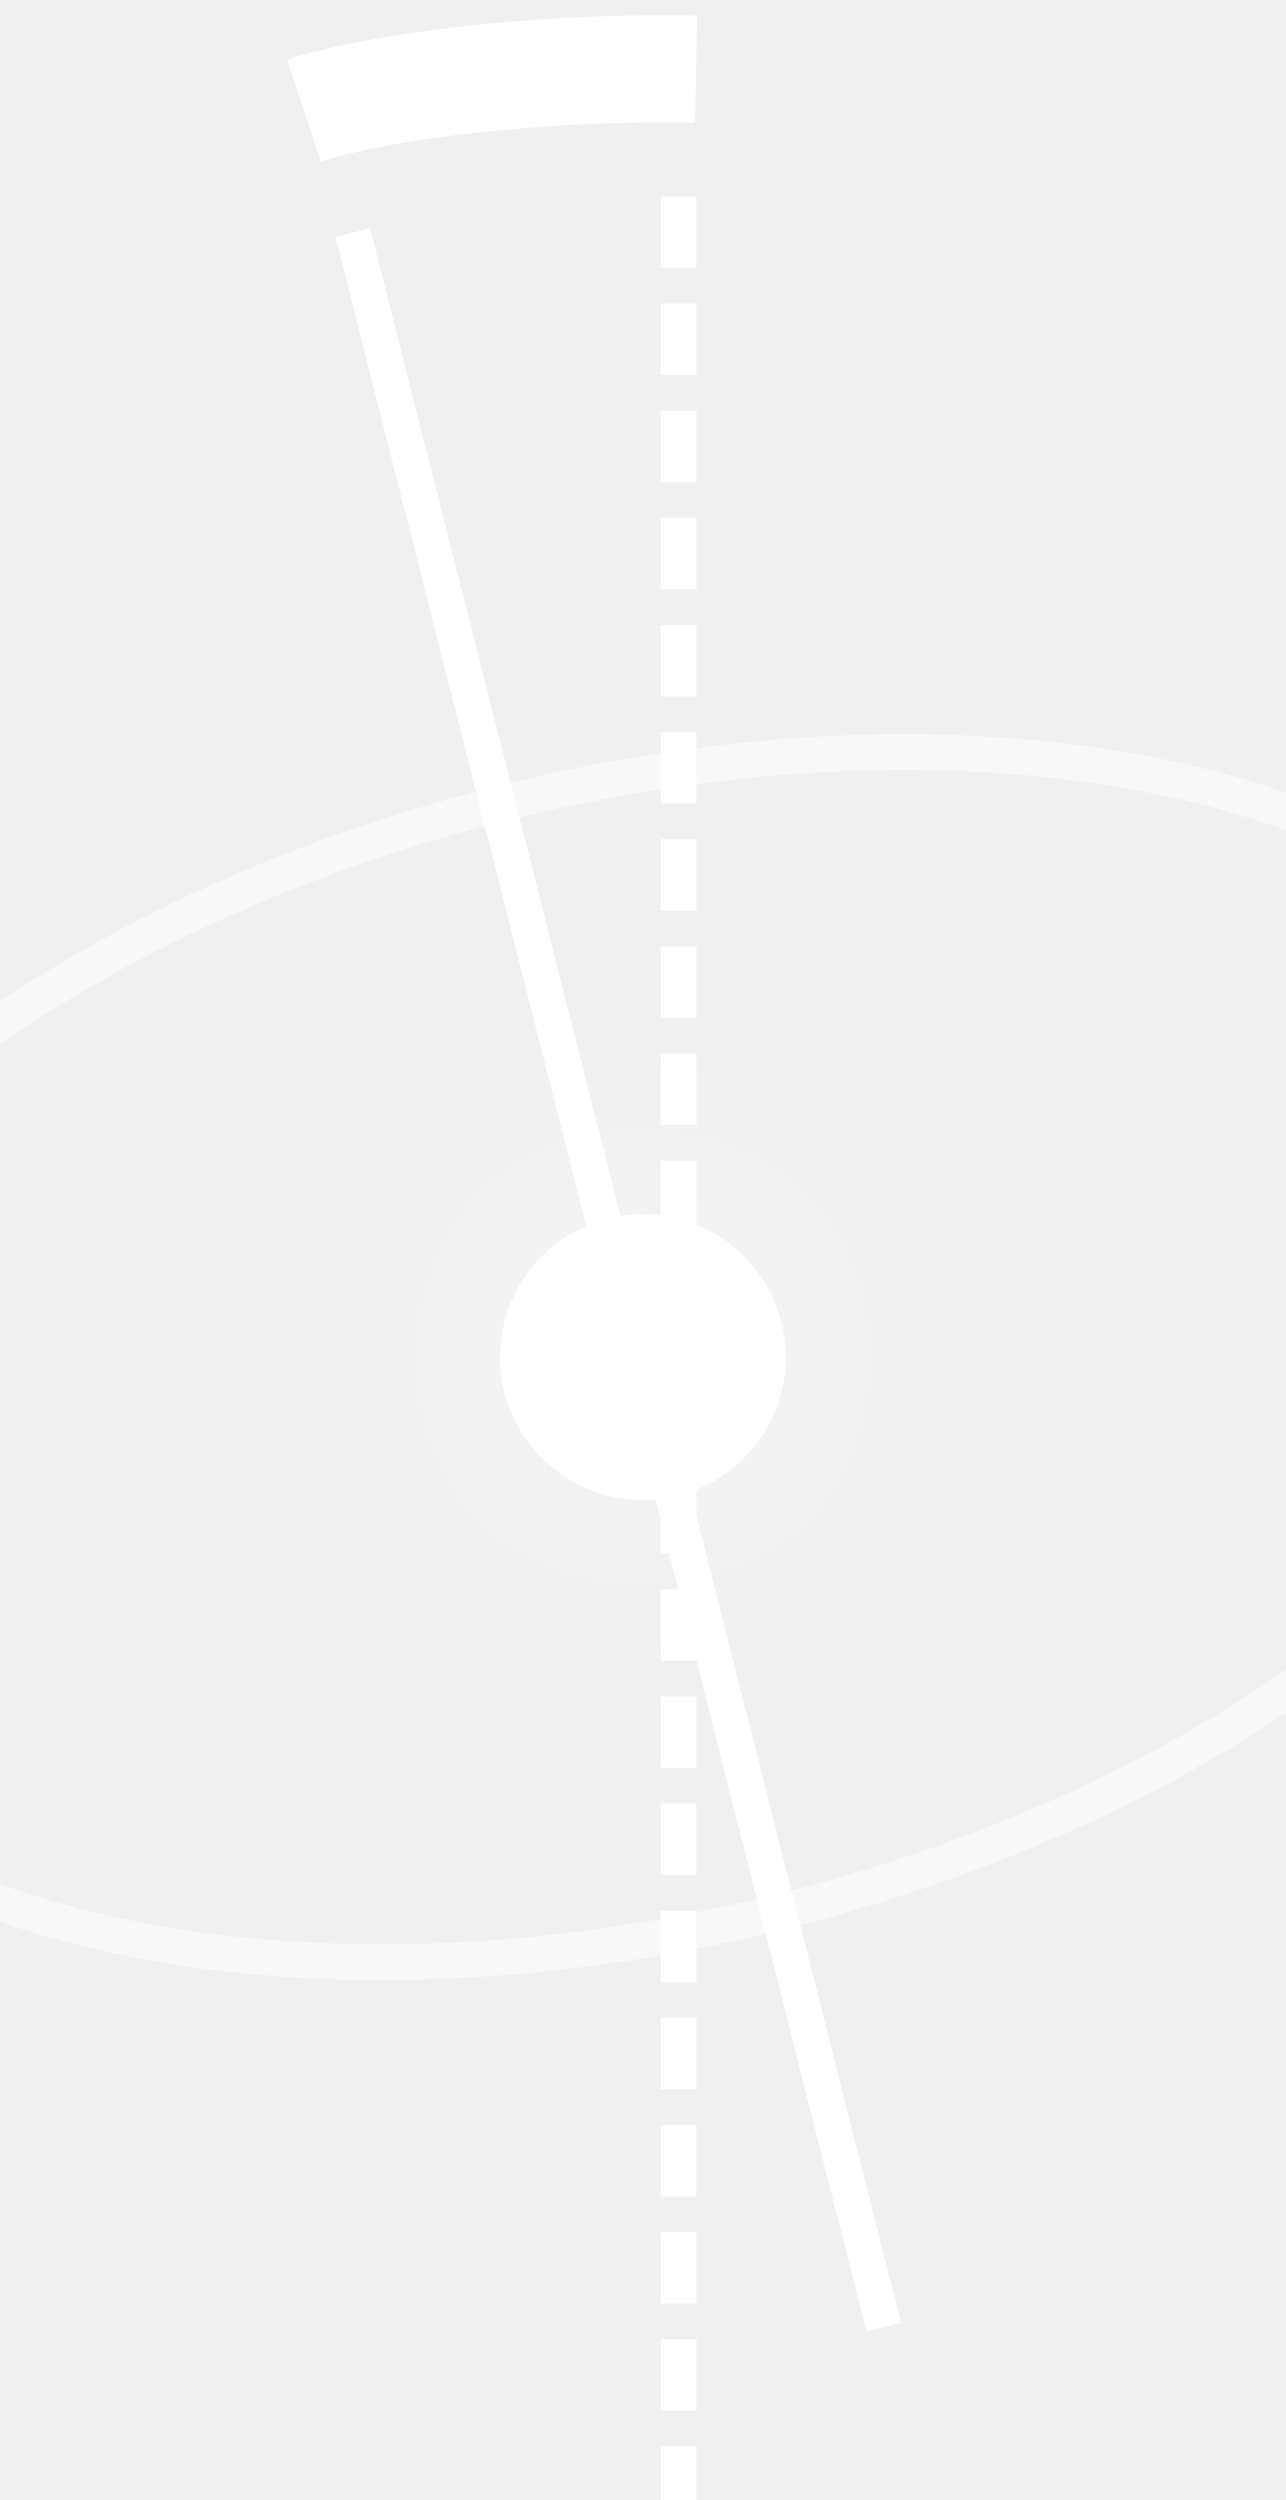
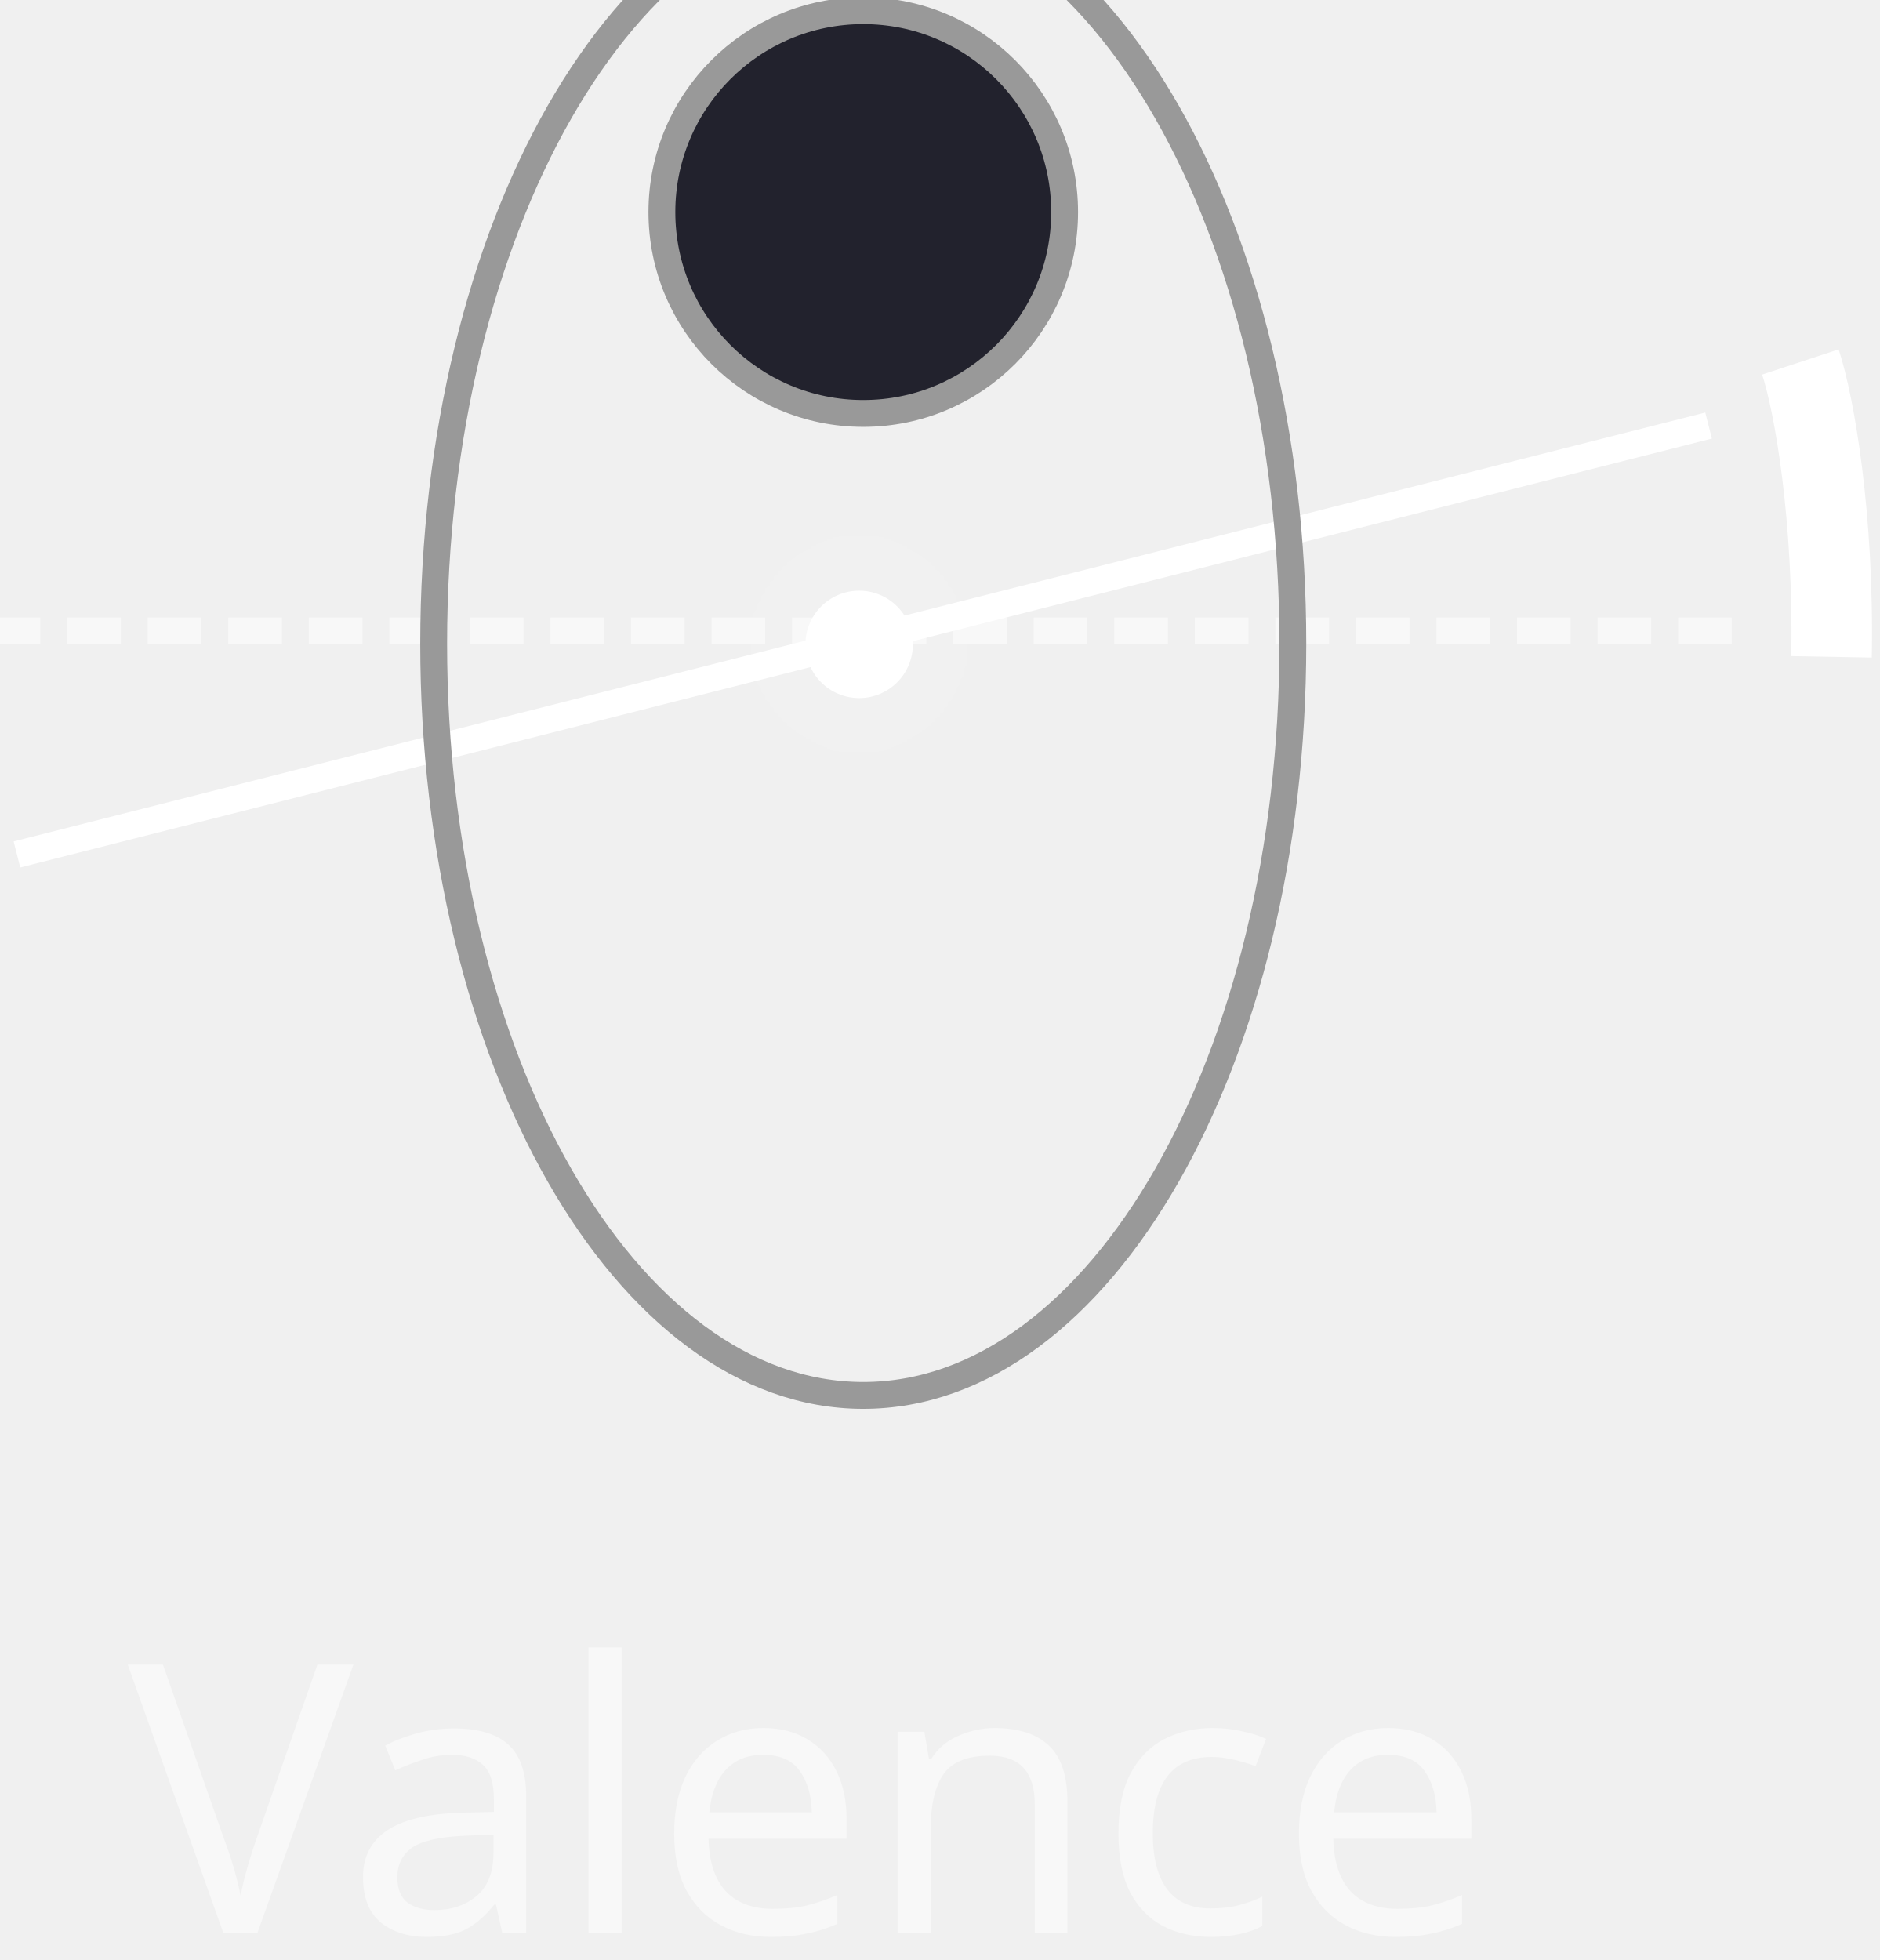
- <svg xmlns="http://www.w3.org/2000/svg" width="36px" height="70px" viewBox="0 0 36 70" version="1.1">
+ <svg xmlns="http://www.w3.org/2000/svg" width="70px" height="73px" viewBox="0 0 70 73" version="1.1">
  <defs>
    <filter x="-50%" y="-50%" width="200%" height="200%" filterUnits="objectBoundingBox" id="filter-1">
      <feOffset dx="0" dy="0" in="SourceAlpha" result="shadowOffsetOuter1" />
      <feGaussianBlur stdDeviation="4" in="shadowOffsetOuter1" result="shadowBlurOuter1" />
      <feColorMatrix values="0 0 0 0 1   0 0 0 0 1   0 0 0 0 1  0 0 0 0.7 0" in="shadowBlurOuter1" type="matrix" result="shadowMatrixOuter1" />
      <feMerge>
        <feMergeNode in="shadowMatrixOuter1" />
        <feMergeNode in="SourceGraphic" />
      </feMerge>
    </filter>
  </defs>
  <g id="Flow" stroke="none" stroke-width="1" fill="none" fill-rule="evenodd">
-     <g id="Icons" transform="translate(-299, -29)">
-       <g id="ic_overview_valence" transform="translate(285, 30)">
-         <g id="Key">
-           <circle id="Sun" fill="#FFFFFF" filter="url(#filter-1)" cx="32" cy="37" r="4" />
-           <g id="Planet" transform="translate(0, 14)" stroke="#FFFFFF" opacity="0.5">
-             <ellipse id="Oval-56" transform="translate(32, 23) rotate(-14) translate(-32, -23) " cx="32" cy="23" rx="28" ry="16" />
-           </g>
-           <g id="Amount-+-Angle-+-Reference-Line" transform="translate(22, 0)" stroke="#FFFFFF">
-             <path d="M11.5,1.032 C6.322,0.848 2.103,1.503 0.5,2" id="Amount" stroke-width="3" transform="translate(6, 1.5) rotate(-1) translate(-6, -1.5) " />
-             <path d="M2,6 L16.622,63.675" id="Angle" stroke-linecap="square" />
-             <path d="M11,5 L11,69" id="Reference-Line" stroke-linecap="square" stroke-dasharray="1,2" />
+     <g id="05_Overview-Legend" transform="translate(-478, -106)">
+       <g id="Legend" transform="translate(0, 56)">
+         <g id="Keys" transform="translate(72, 45)">
+           <g id="Valence" transform="translate(405, 4)">
+             <g id="Key">
+               <circle id="Sun" fill="#FFFFFF" filter="url(#filter-1)" cx="33" cy="25" r="2" />
+               <g id="Angle" transform="translate(35.15234, 21.97266) rotate(-270) translate(-35.15234, -21.97266) translate(14.15234, -13.02734)">
+                 <path d="M24.5,1.032 C19.322,0.848 15.103,1.503 13.5,2" id="Amount" stroke="#FFFFFF" stroke-width="3" transform="translate(19, 1.5) rotate(-1) translate(-19, -1.5) " />
+                 <path d="M16,6 L31.728,68.037" stroke="#FFFFFF" stroke-linecap="square" />
+                 <path d="M23.527,5.152 L23.527,69.152" id="Reference-Line" stroke="#FFFFFF" stroke-linecap="square" stroke-dasharray="1,2" opacity="0.5" />
+                 <ellipse id="Orbit" stroke="#999999" cx="24" cy="37" rx="28" ry="16" />
+                 <circle id="Path" stroke="#999999" fill="#22222D" cx="7.926" cy="37" r="7.5" />
+               </g>
+             </g>
+             <text id="Valence:" opacity="0.5" font-family="Gotham" font-size="14" font-weight="313" fill="#FFFFFF">
+               <tspan x="5.759" y="73">Valence</tspan>
+             </text>
          </g>
        </g>
      </g>
    </g>
  </g>
</svg>
